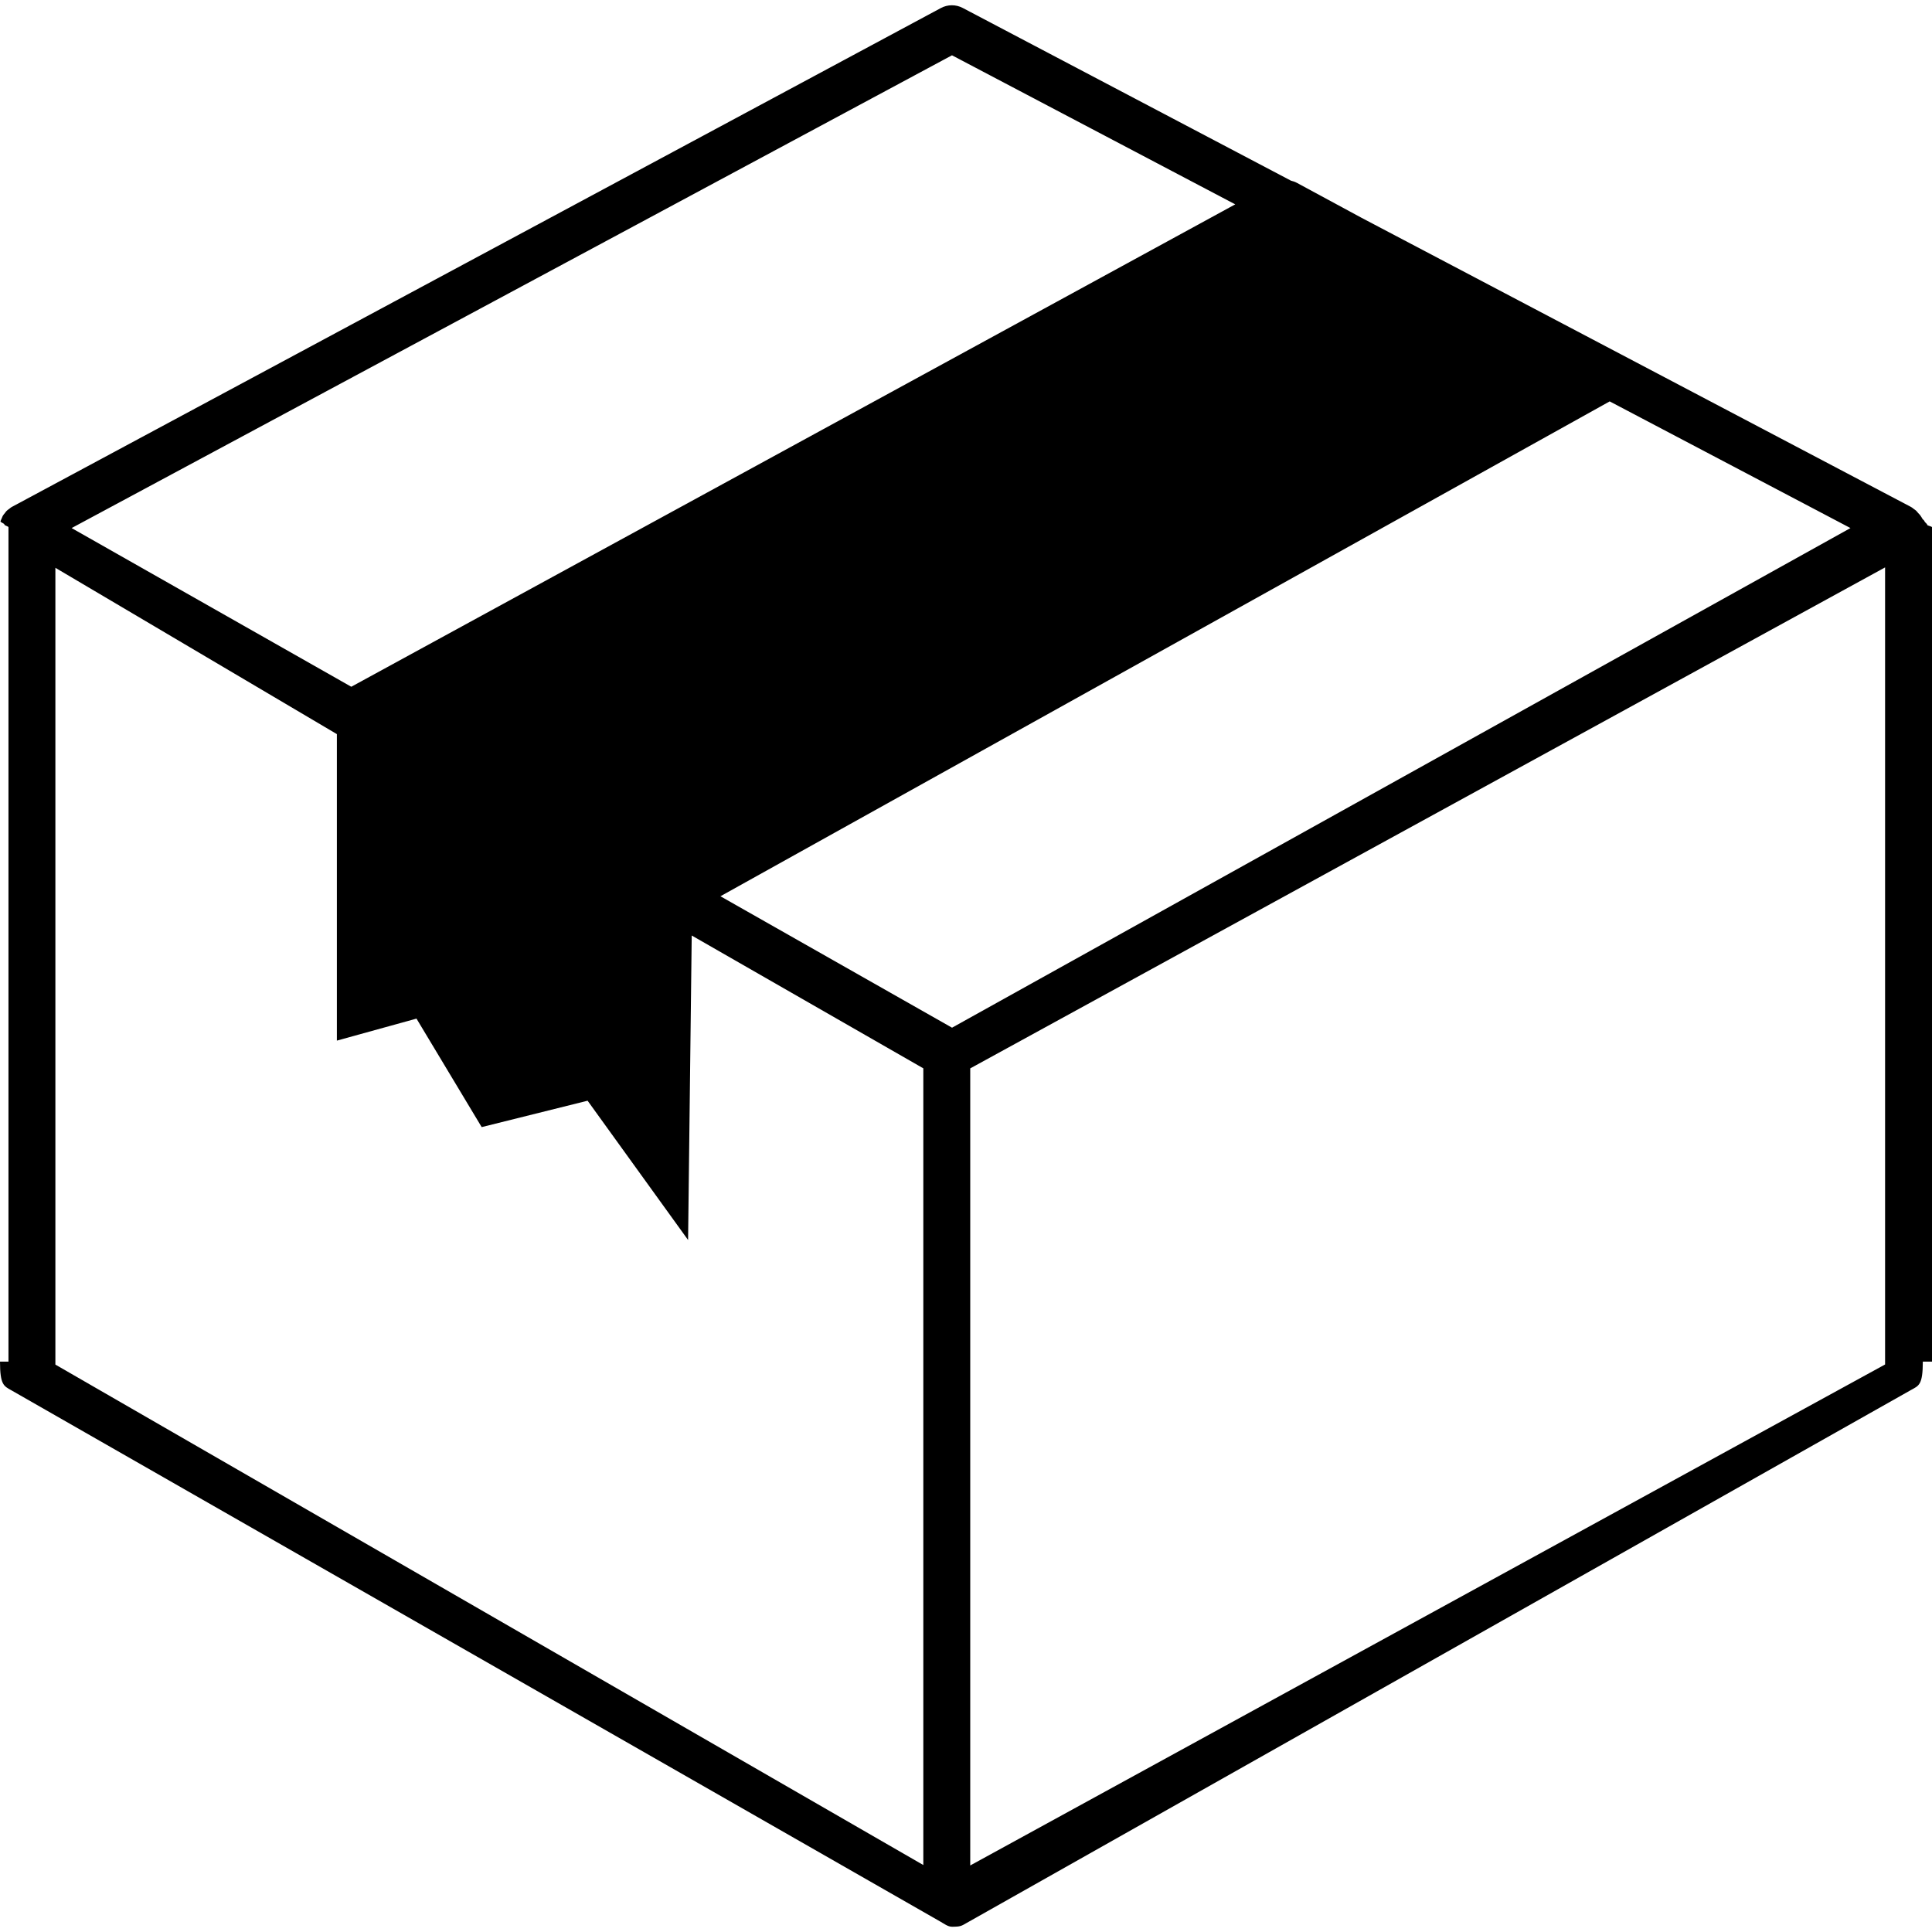
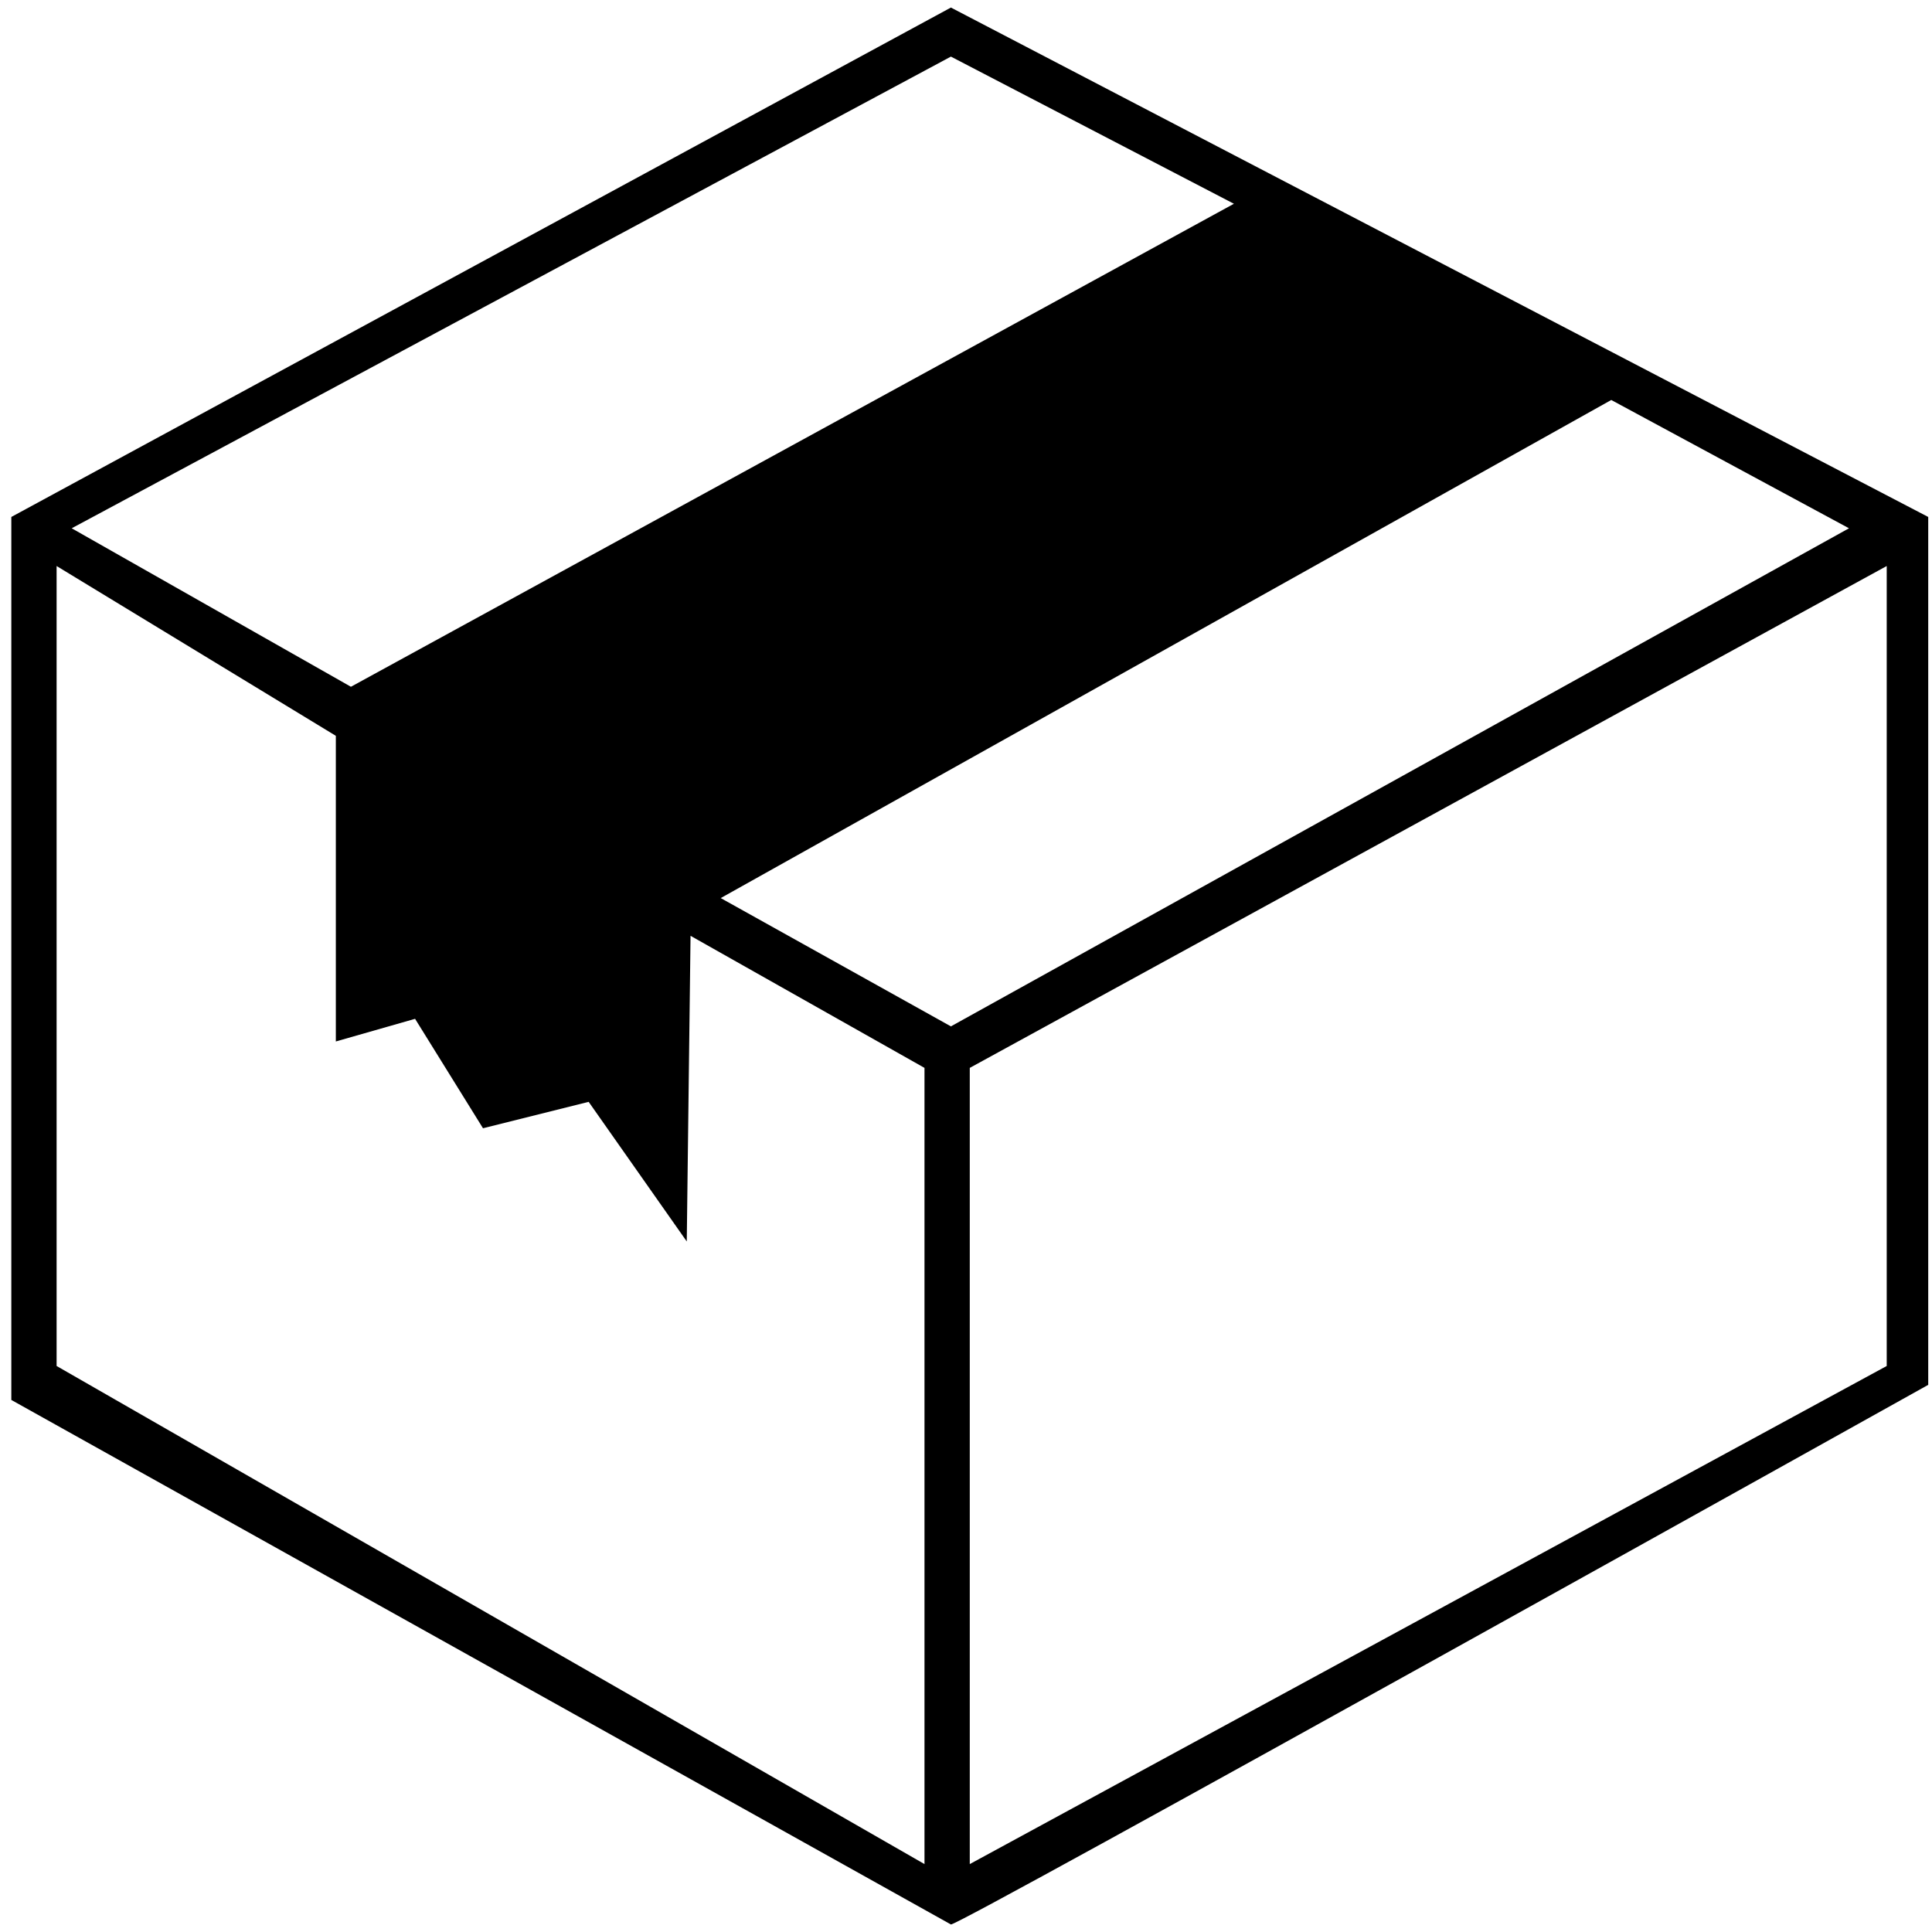
- <svg xmlns="http://www.w3.org/2000/svg" version="1.1" viewBox="0 0 612 612">
-   <g>
-     <path d="M612,167.008c0-0.252-1.479-0.49-1.509-0.735c-0.044-0.394-0.765-0.788-0.869-1.167c-0.082-0.297-0.579-0.565-0.698-0.847   c-0.134-0.312-0.409-0.632-0.58-0.921c-0.163-0.29-0.49-0.535-0.698-0.795c-0.186-0.245-0.408-0.498-0.624-0.721   c-0.253-0.245-0.572-0.438-0.854-0.646c-0.201-0.156-0.394-0.334-0.617-0.468c-0.044-0.022-0.097-0.029-0.134-0.059   c-0.066-0.03-0.118-0.089-0.178-0.119L431.233,68.96l-20.412-11.035c-0.595-0.319-1.233-0.542-1.873-0.691L304.986,2.529   c-2.185-1.159-4.8-1.144-6.97,0.03L3.805,160.551c-0.045,0.022-0.082,0.06-0.126,0.089c-0.037,0.015-0.074,0.022-0.111,0.044   c-0.23,0.141-0.424,0.334-0.639,0.498c-0.282,0.208-0.58,0.394-0.825,0.639c-0.208,0.208-0.372,0.461-0.55,0.691   c-0.216,0.275-0.461,0.528-0.639,0.833c-0.149,0.268-0.245,0.557-0.364,0.839c-0.134,0.312-0.297,0.609-0.394,0.937   c-0.089,0.342,1.293,0.698,1.248,1.055c-0.037,0.282,1.278,0.55,1.278,0.84c0,0.015,0,0.03,0,0.052c0,0.015,0,0.03,0,0.044v264.213   H0c0.007,7.431,1.241,7.742,3.641,9.103l294.226,168.275c1.144,0.646,2.407,1.628,3.671,1.628c1.248,0,2.489,0.021,3.611-0.603   l300.229-169.435c2.438-1.36,3.708-1.538,3.716-8.969H612V167.104c0-0.015,0-0.03,0-0.044S612,167.03,612,167.008z M17.544,179.863   l89.168,52.684v97.089l25.22-6.97l20.65,34.367l33.55-8.36l31.833,44.124l1.152-96.458l73.363,42.08v252.369L17.544,432.262   V179.863z M307.341,338.434l289.798-158.697v252.487L307.341,590.922V338.434z M301.575,325.542l-73.363-41.634l281.69-156.758   l76.269,40.125L301.575,325.542z M301.56,17.517l89.726,47.215L111.275,217.544l-88.589-50.269L301.56,17.517z" />
-   </g>
+ <svg xmlns="http://www.w3.org/2000/svg" viewBox="0 0 512 512" fill="currentColor">
+   <path d="m511 137-259-135-249 135v234l249 139c1 1 259-143 259-143zm-496 13 74 45v81l21-6 18 29 28-7 26 37 1-81 62 35v211l-230-132zm242 133 243-133v212l-243 132zm-5-11-61-34 236-132 63 34zm0-257 75 39-234 128-74-42z" />
</svg>
